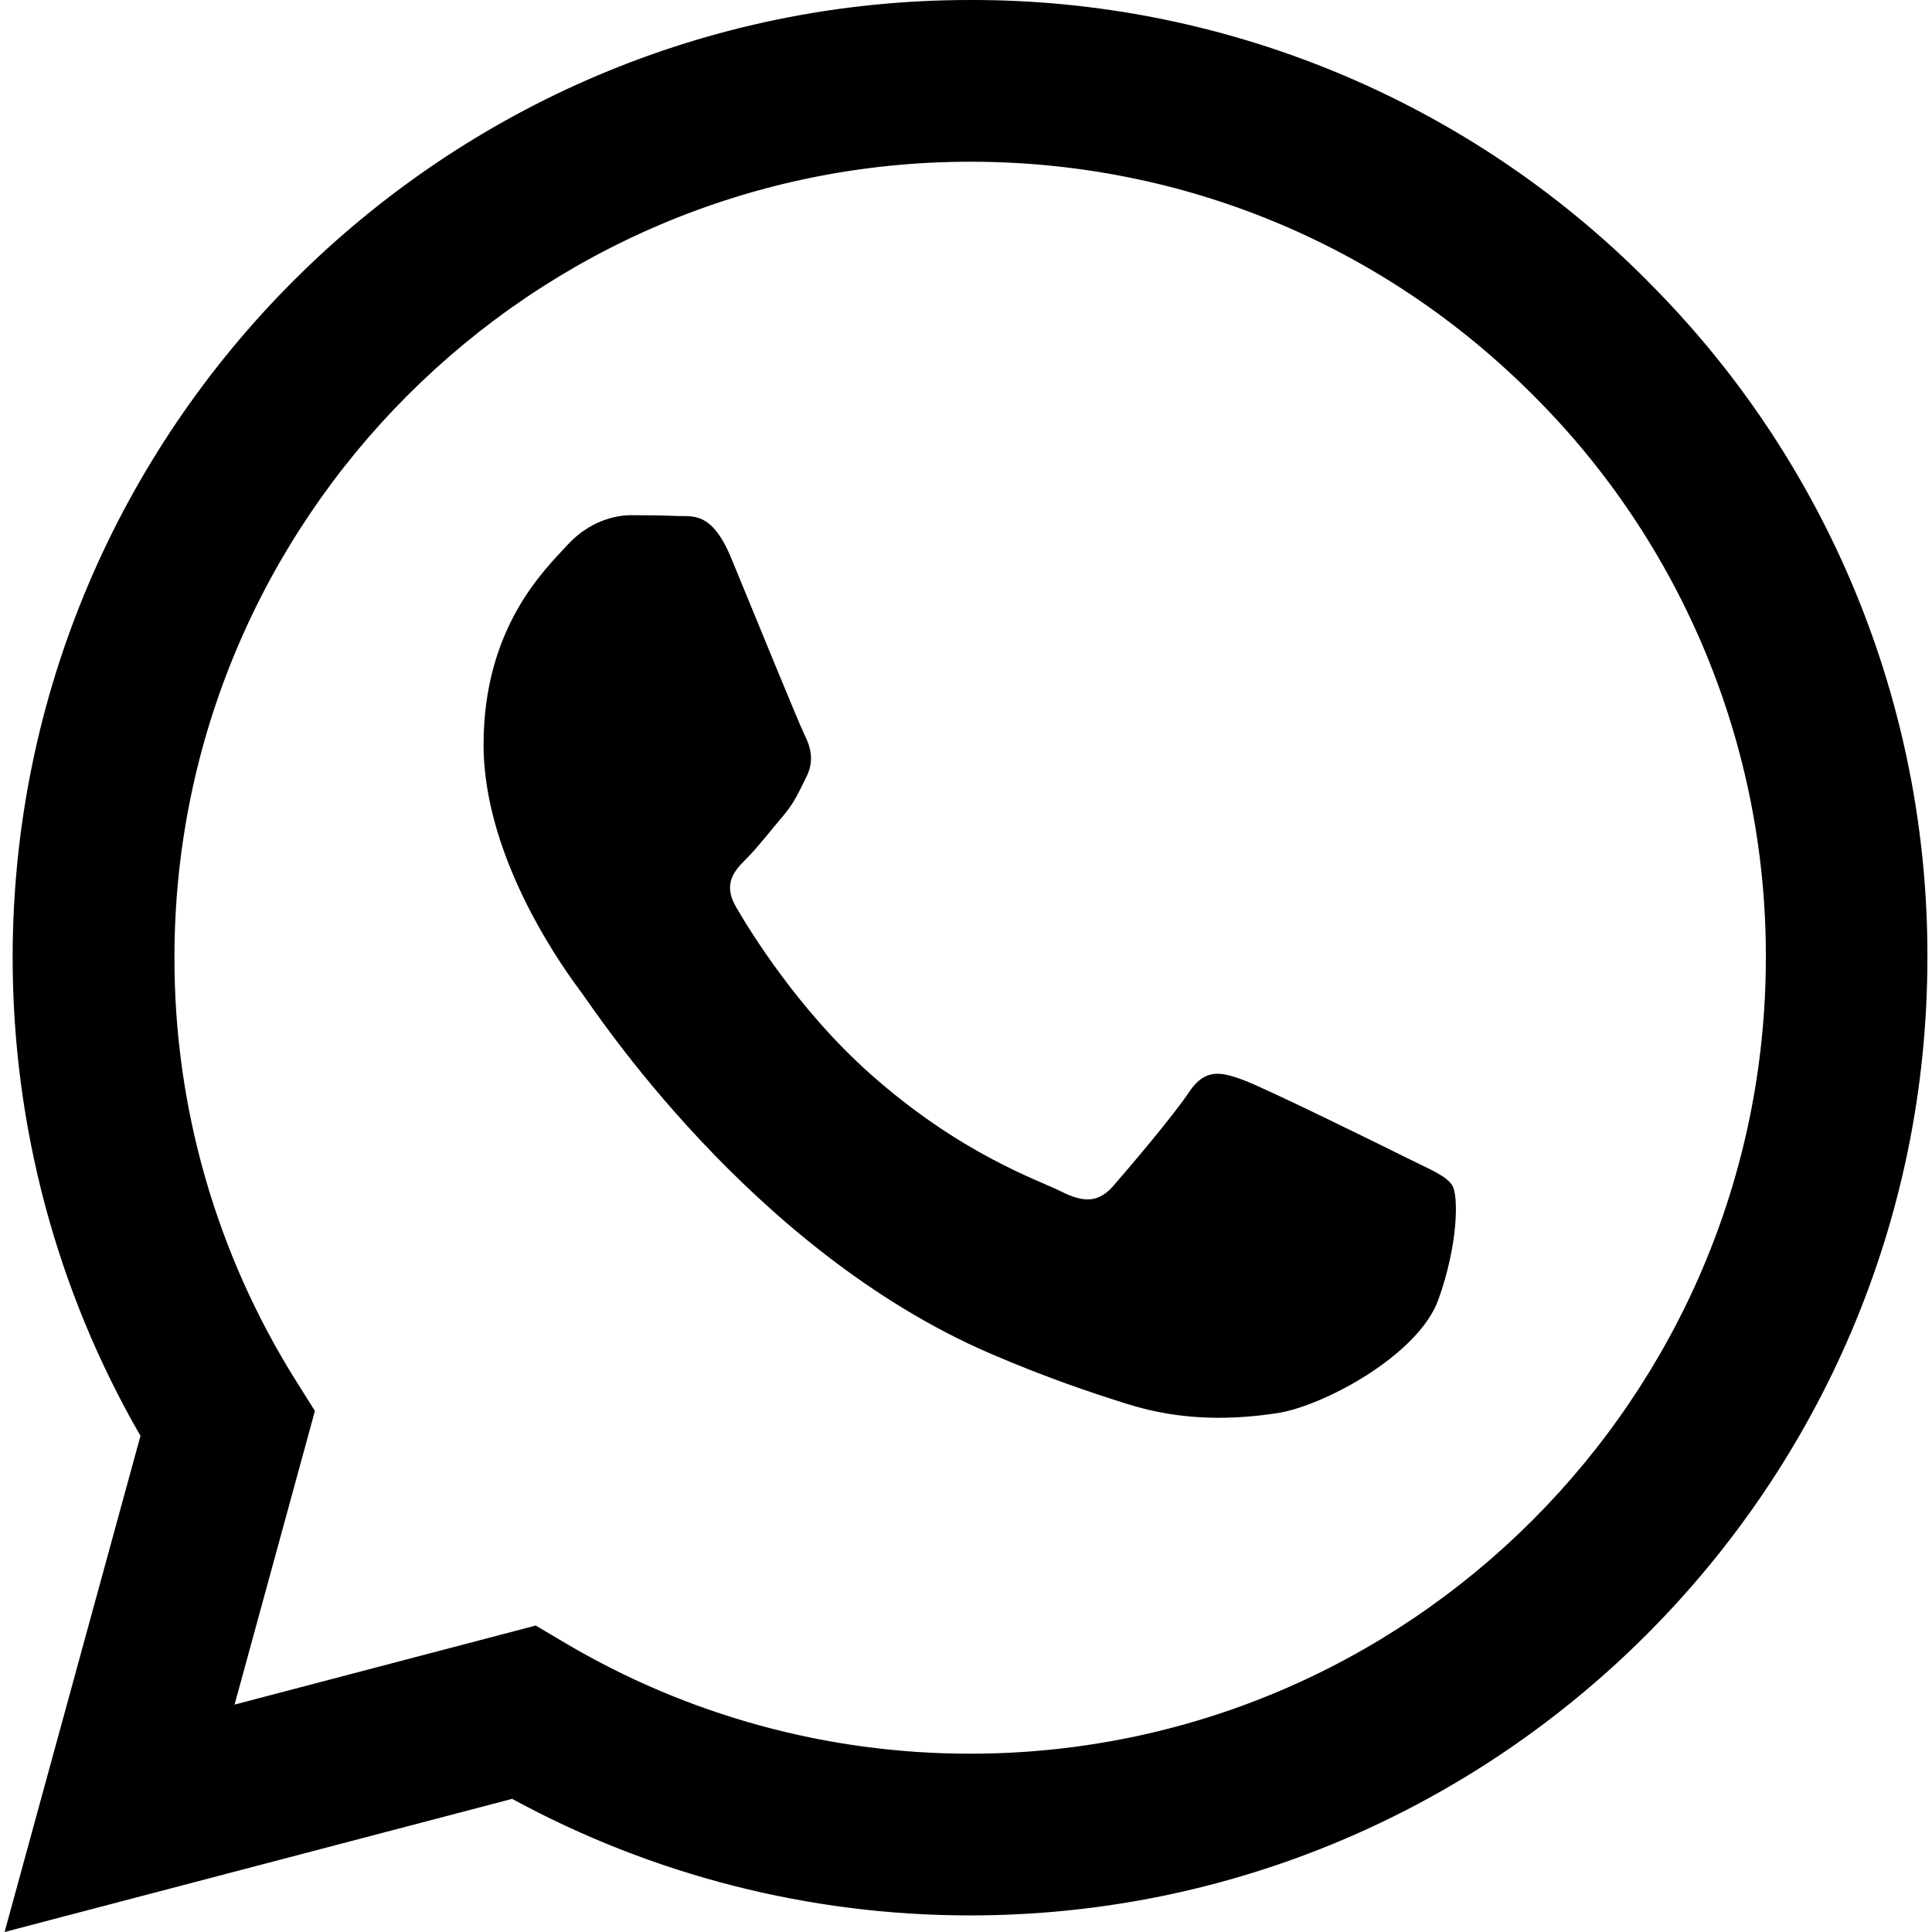
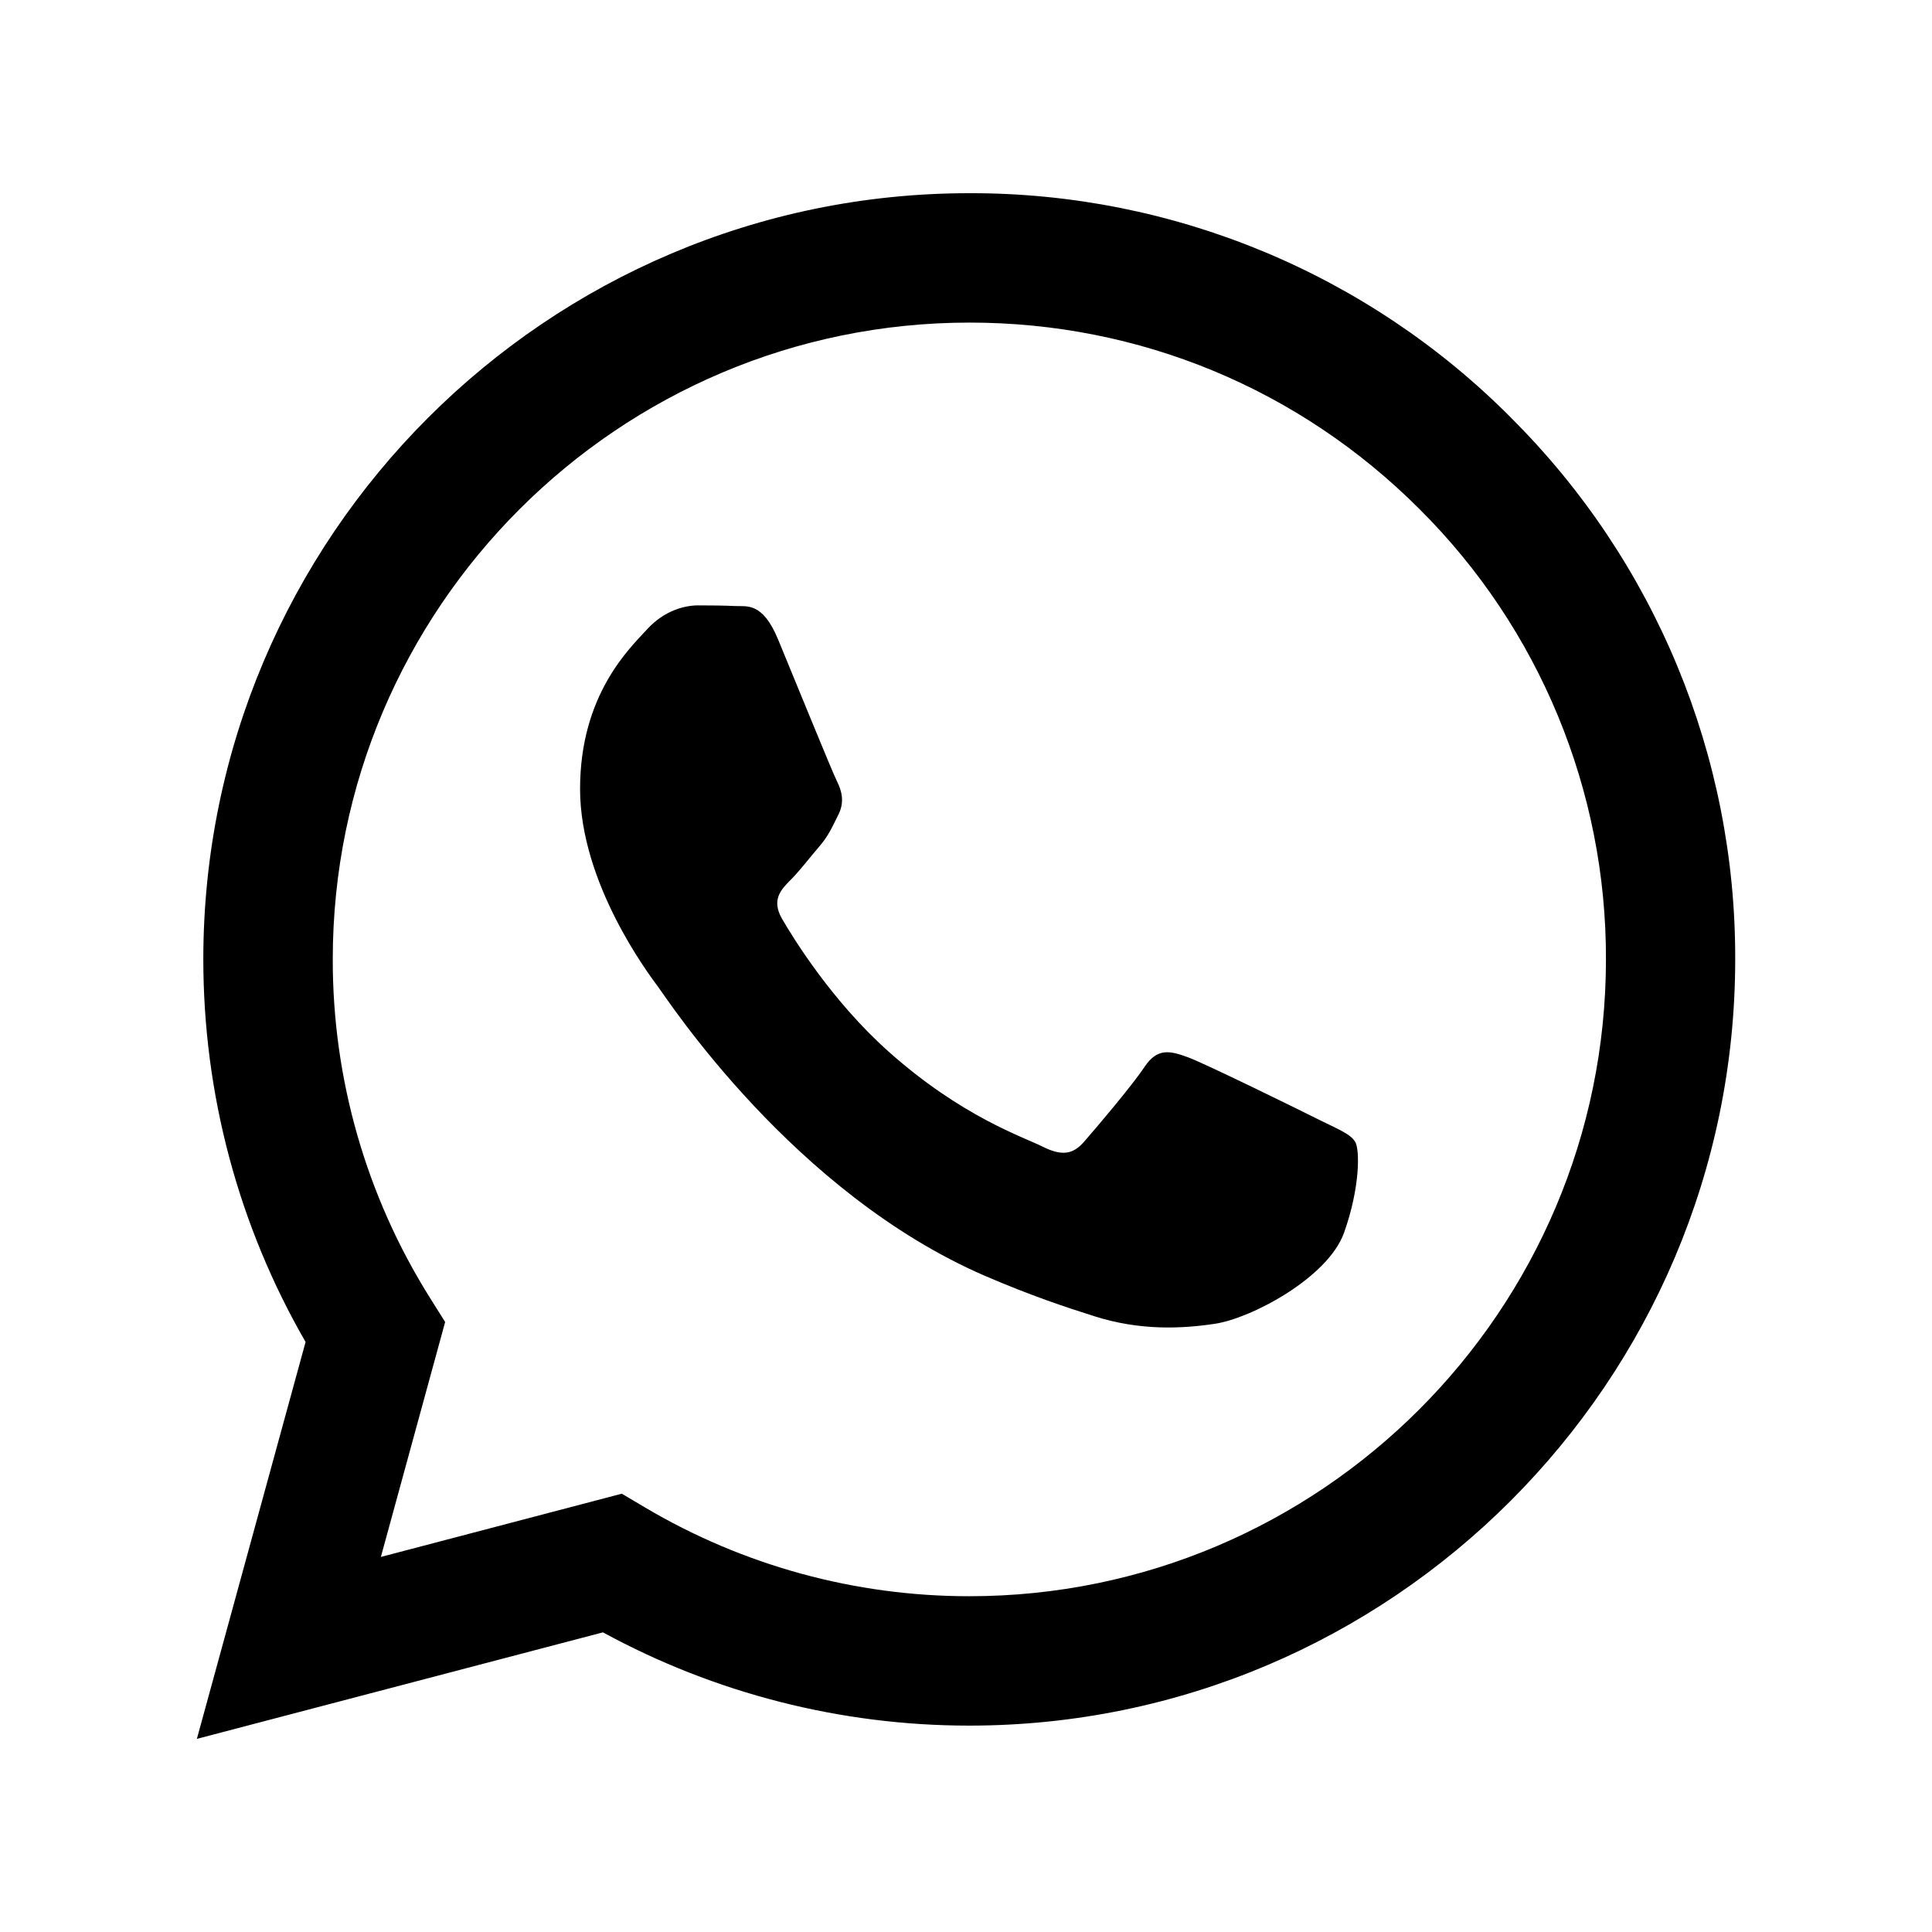
- <svg class="icon icon-whatsapp" viewBox="0 0 24 24" fill="none" role="presentation">
-   <path fill="currentColor" d="M17.472 14.382c-.297-.149-1.758-.867-2.03-.967-.273-.099-.471-.148-.67.15-.197.297-.767.966-.94 1.164-.173.199-.347.223-.644.075-.297-.15-1.255-.463-2.39-1.475-.883-.788-1.48-1.761-1.653-2.059-.173-.297-.018-.458.13-.606.134-.133.298-.347.446-.52.149-.174.198-.298.298-.497.099-.198.05-.371-.025-.52-.075-.149-.669-1.612-.916-2.207-.242-.579-.487-.5-.669-.51-.173-.008-.371-.01-.57-.01-.198 0-.52.074-.792.372-.272.297-1.04 1.016-1.04 2.479 0 1.462 1.065 2.875 1.213 3.074.149.198 2.096 3.2 5.077 4.487.71.306 1.263.489 1.694.625.712.227 1.36.195 1.872.118.571-.085 1.758-.719 2.006-1.413.248-.694.248-1.289.173-1.413-.074-.124-.272-.198-.57-.347m-5.421 7.403h-.004a9.87 9.87 0 0 1-5.031-1.378l-.361-.214-3.741.982.998-3.648-.235-.374a9.86 9.86 0 0 1-1.51-5.26c.001-5.45 4.436-9.884 9.888-9.884 2.64 0 5.122 1.03 6.988 2.898a9.825 9.825 0 0 1 2.893 6.994c-.003 5.45-4.437 9.884-9.885 9.884m8.413-18.297A11.815 11.815 0 0 0 12.05 0C5.495 0 .16 5.335.157 11.892c0 2.096.547 4.142 1.588 5.945L.057 24l6.305-1.654a11.882 11.882 0 0 0 5.683 1.448h.005c6.554 0 11.89-5.335 11.893-11.893a11.821 11.821 0 0 0-3.48-8.413" />
+ <svg class="icon icon-whatsapp" viewBox="0 0 20 20" fill="none" role="presentation">
+   <path fill="currentColor" transform="translate(2 2) scale(0.6667)" d="M17.472 14.382c-.297-.149-1.758-.867-2.03-.967-.273-.099-.471-.148-.67.15-.197.297-.767.966-.94 1.164-.173.199-.347.223-.644.075-.297-.15-1.255-.463-2.39-1.475-.883-.788-1.48-1.761-1.653-2.059-.173-.297-.018-.458.13-.606.134-.133.298-.347.446-.52.149-.174.198-.298.298-.497.099-.198.05-.371-.025-.52-.075-.149-.669-1.612-.916-2.207-.242-.579-.487-.5-.669-.51-.173-.008-.371-.01-.57-.01-.198 0-.52.074-.792.372-.272.297-1.04 1.016-1.04 2.479 0 1.462 1.065 2.875 1.213 3.074.149.198 2.096 3.2 5.077 4.487.71.306 1.263.489 1.694.625.712.227 1.36.195 1.872.118.571-.085 1.758-.719 2.006-1.413.248-.694.248-1.289.173-1.413-.074-.124-.272-.198-.57-.347m-5.421 7.403h-.004a9.87 9.87 0 0 1-5.031-1.378l-.361-.214-3.741.982.998-3.648-.235-.374a9.86 9.86 0 0 1-1.51-5.26c.001-5.45 4.436-9.884 9.888-9.884 2.64 0 5.122 1.03 6.988 2.898a9.825 9.825 0 0 1 2.893 6.994c-.003 5.45-4.437 9.884-9.885 9.884m8.413-18.297A11.815 11.815 0 0 0 12.05 0C5.495 0 .16 5.335.157 11.892c0 2.096.547 4.142 1.588 5.945L.057 24l6.305-1.654a11.882 11.882 0 0 0 5.683 1.448h.005c6.554 0 11.89-5.335 11.893-11.893a11.821 11.821 0 0 0-3.48-8.413" />
</svg>
